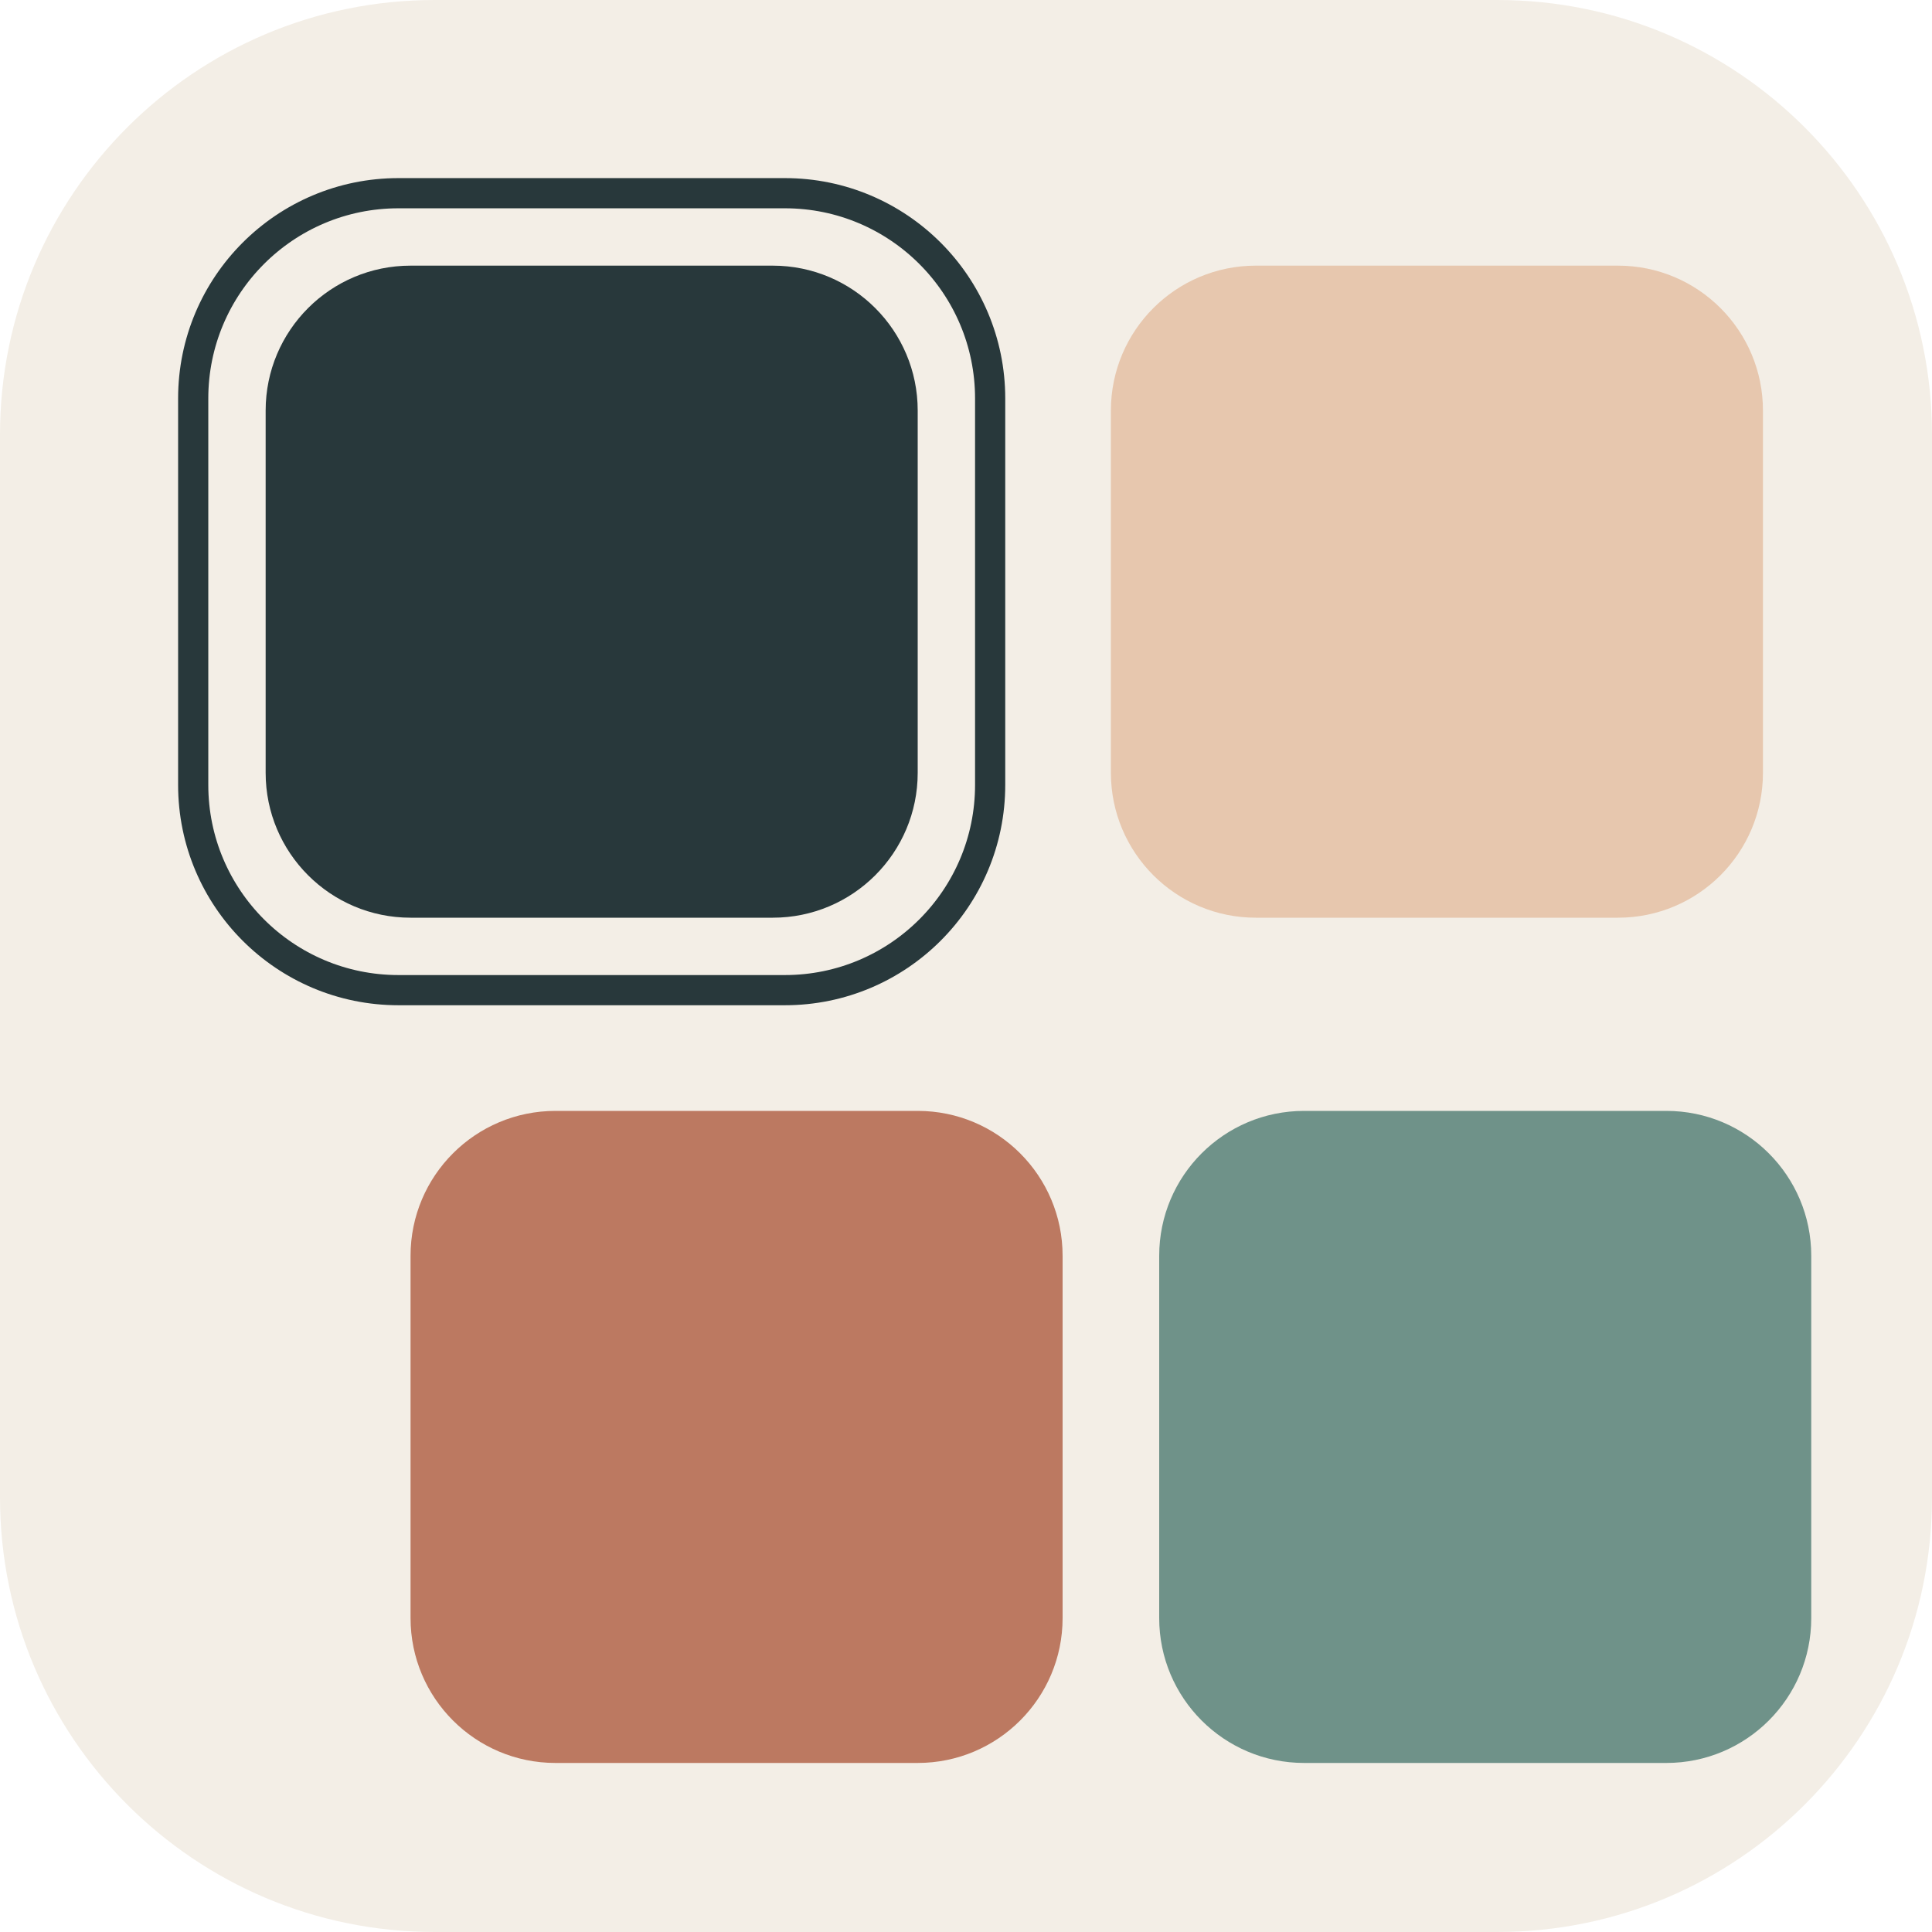
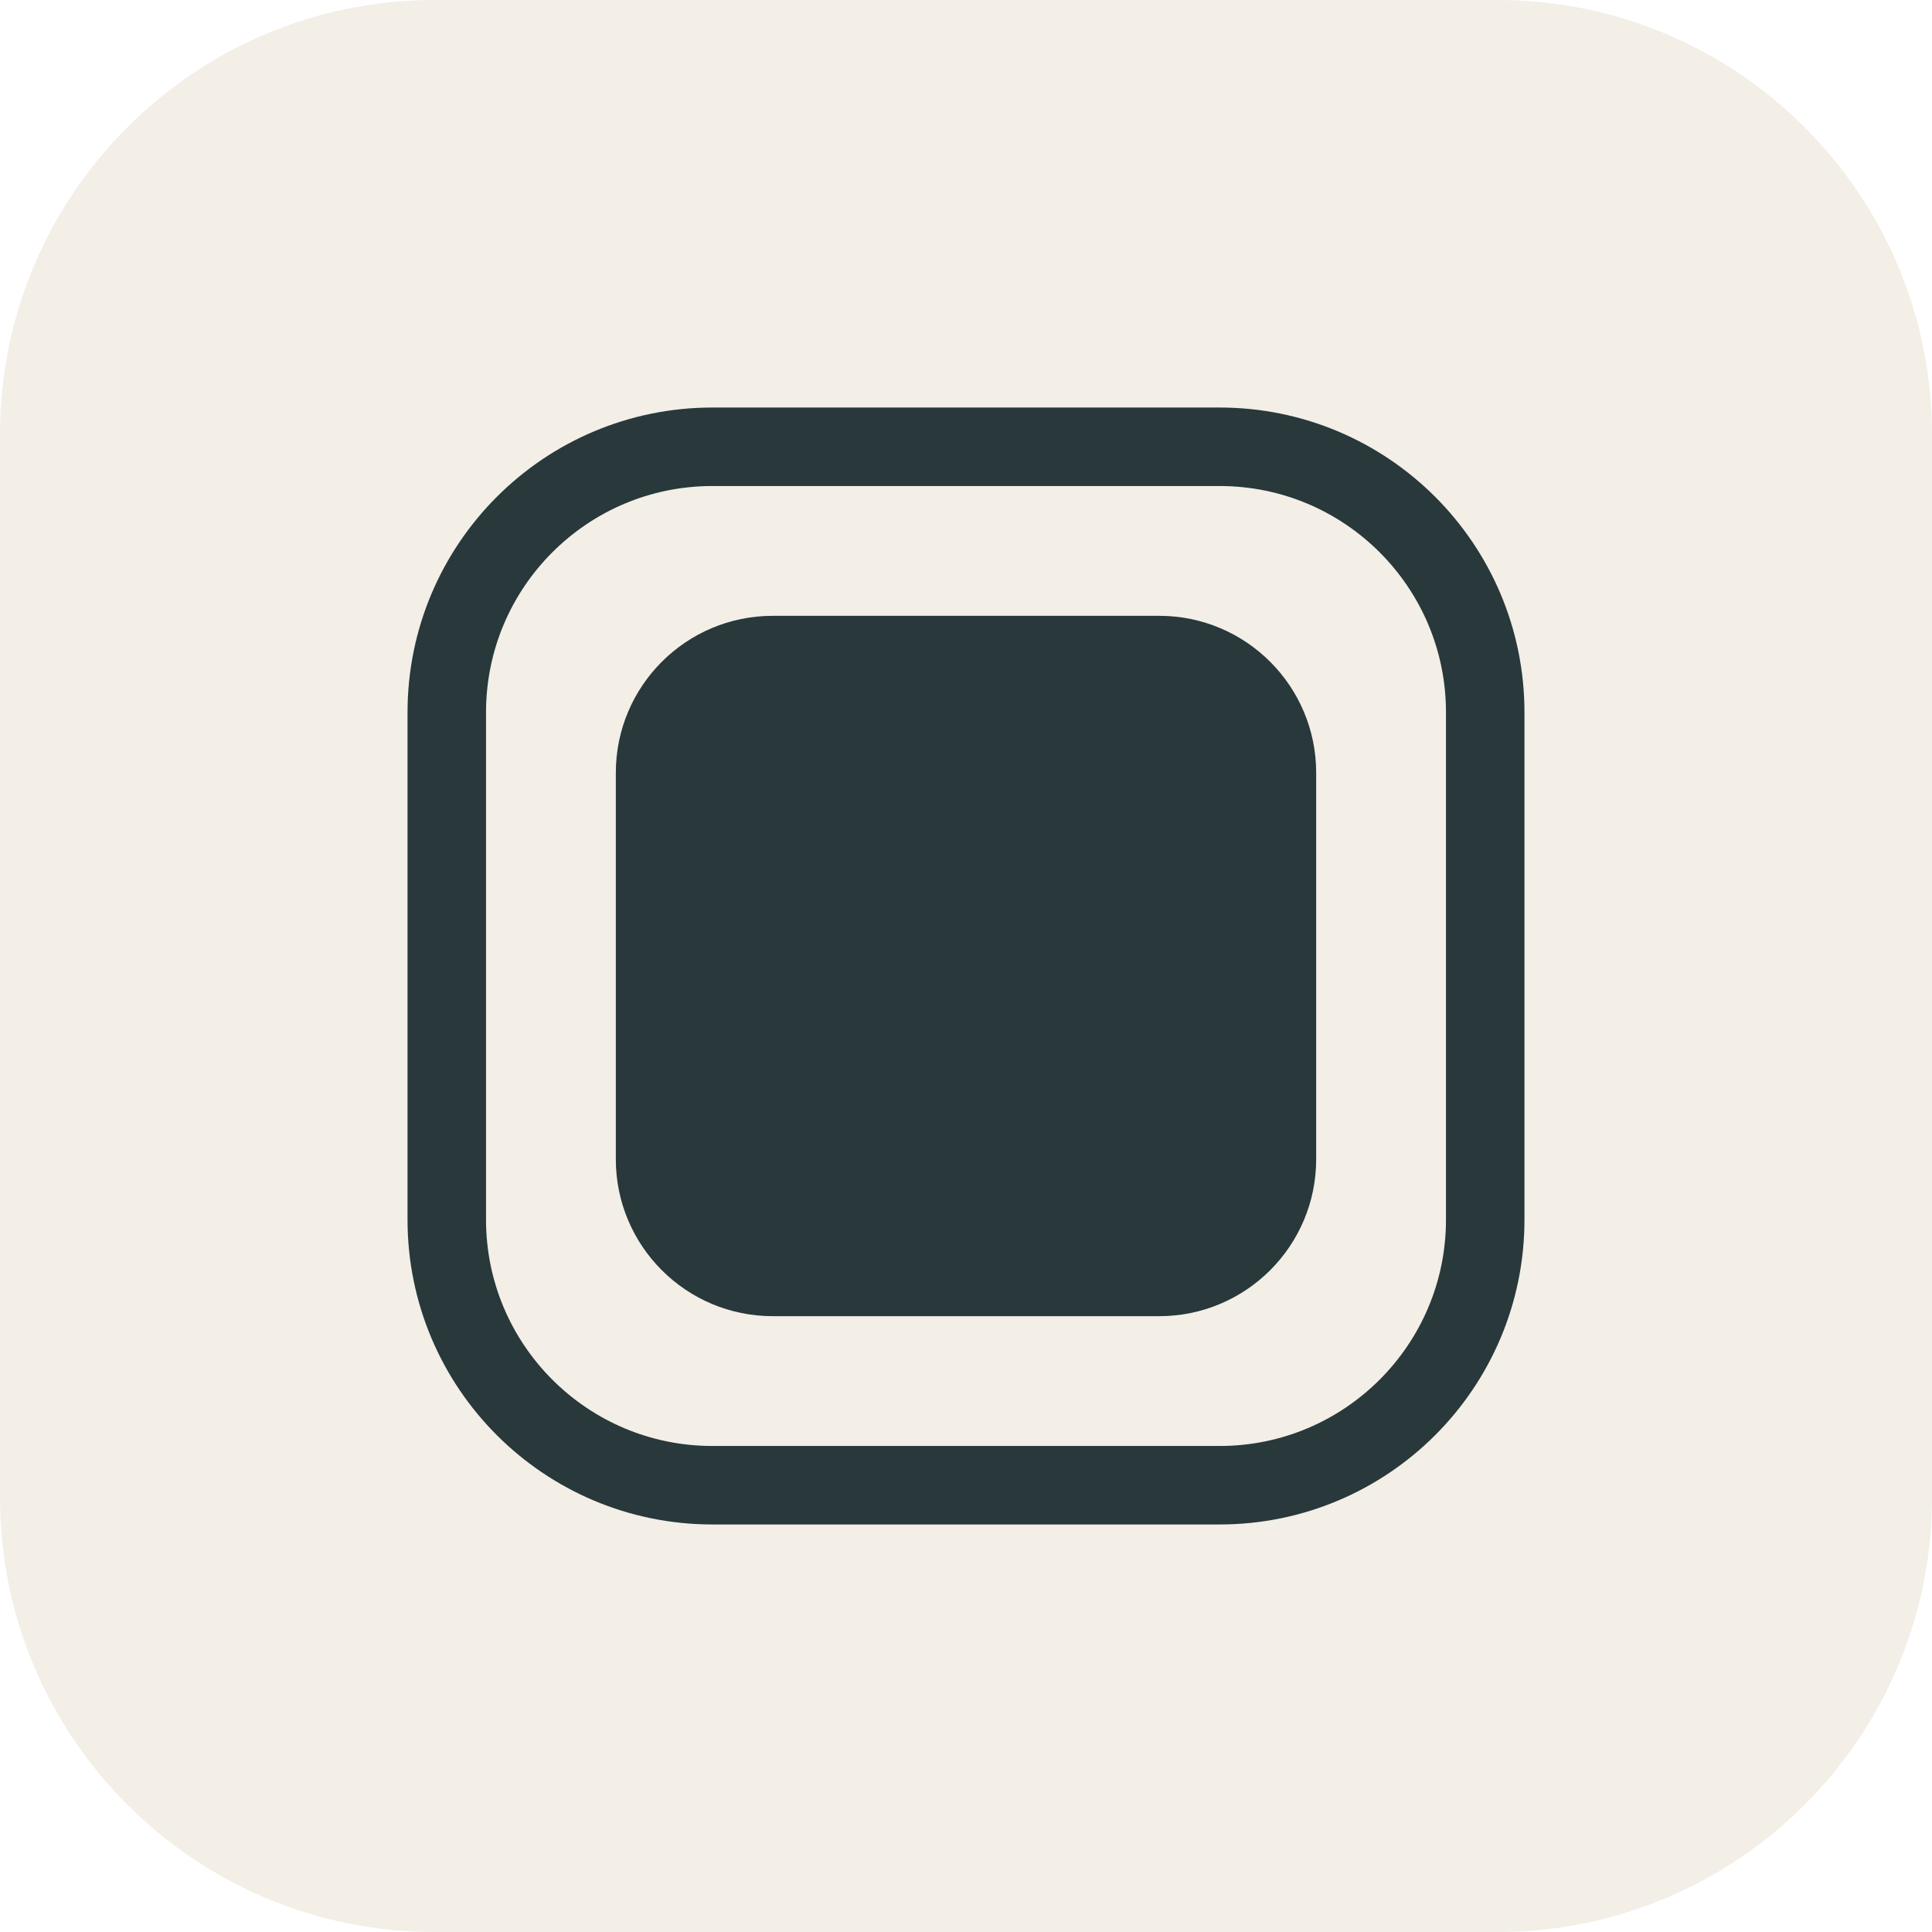
<svg xmlns="http://www.w3.org/2000/svg" viewBox="0 0 160 160">
  <rect width="160" height="160" rx="36" fill="#f3eee6" />
-   <rect x="22" y="22" width="54" height="54" rx="12" fill="#28383b" />
-   <rect x="16" y="16" width="66" height="66" rx="17" fill="none" stroke="#28383b" stroke-width="2.5" />
-   <rect x="92" y="22" width="54" height="54" rx="12" fill="#e7c7ae" />
-   <rect x="34" y="92" width="54" height="54" rx="12" fill="#bc7961" />
-   <rect x="96" y="92" width="54" height="54" rx="12" fill="#6f9289" />
+   <rect x="51" y="51" width="58" height="58" rx="13" fill="#28383b" />
+   <rect x="37" y="37" width="86" height="86" rx="22" fill="none" stroke="#28383b" stroke-width="6.5" />
</svg>
